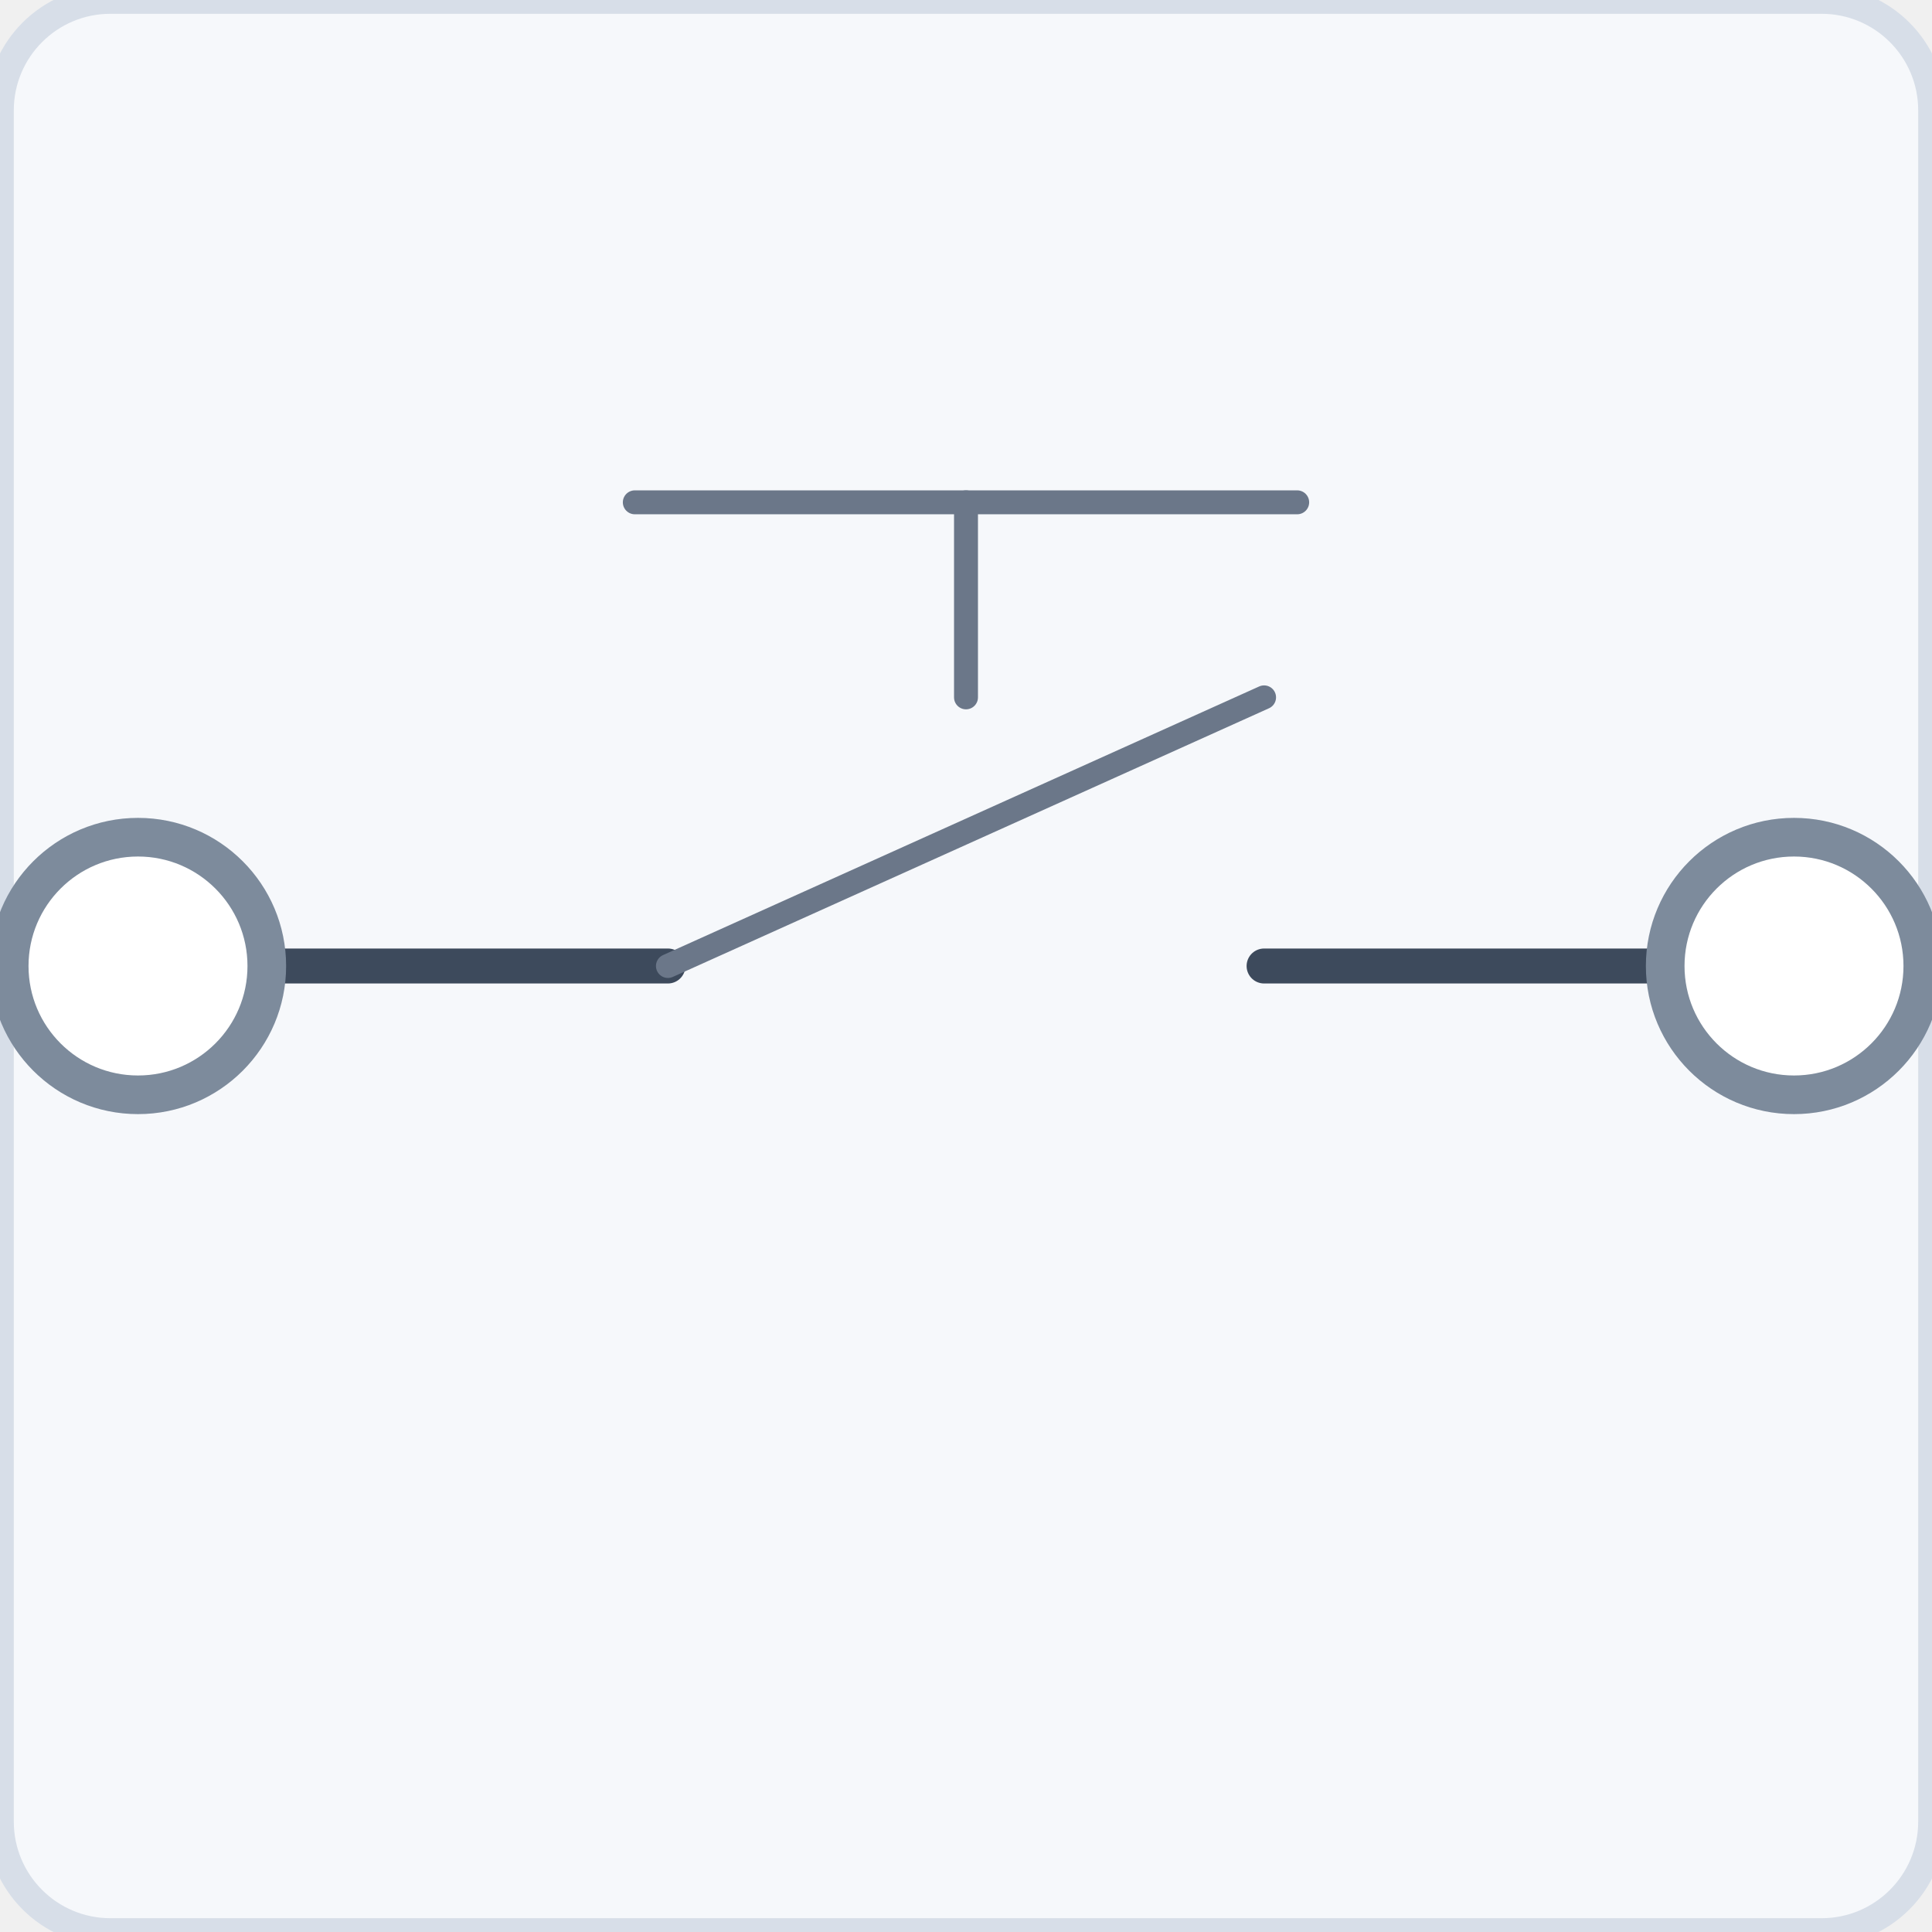
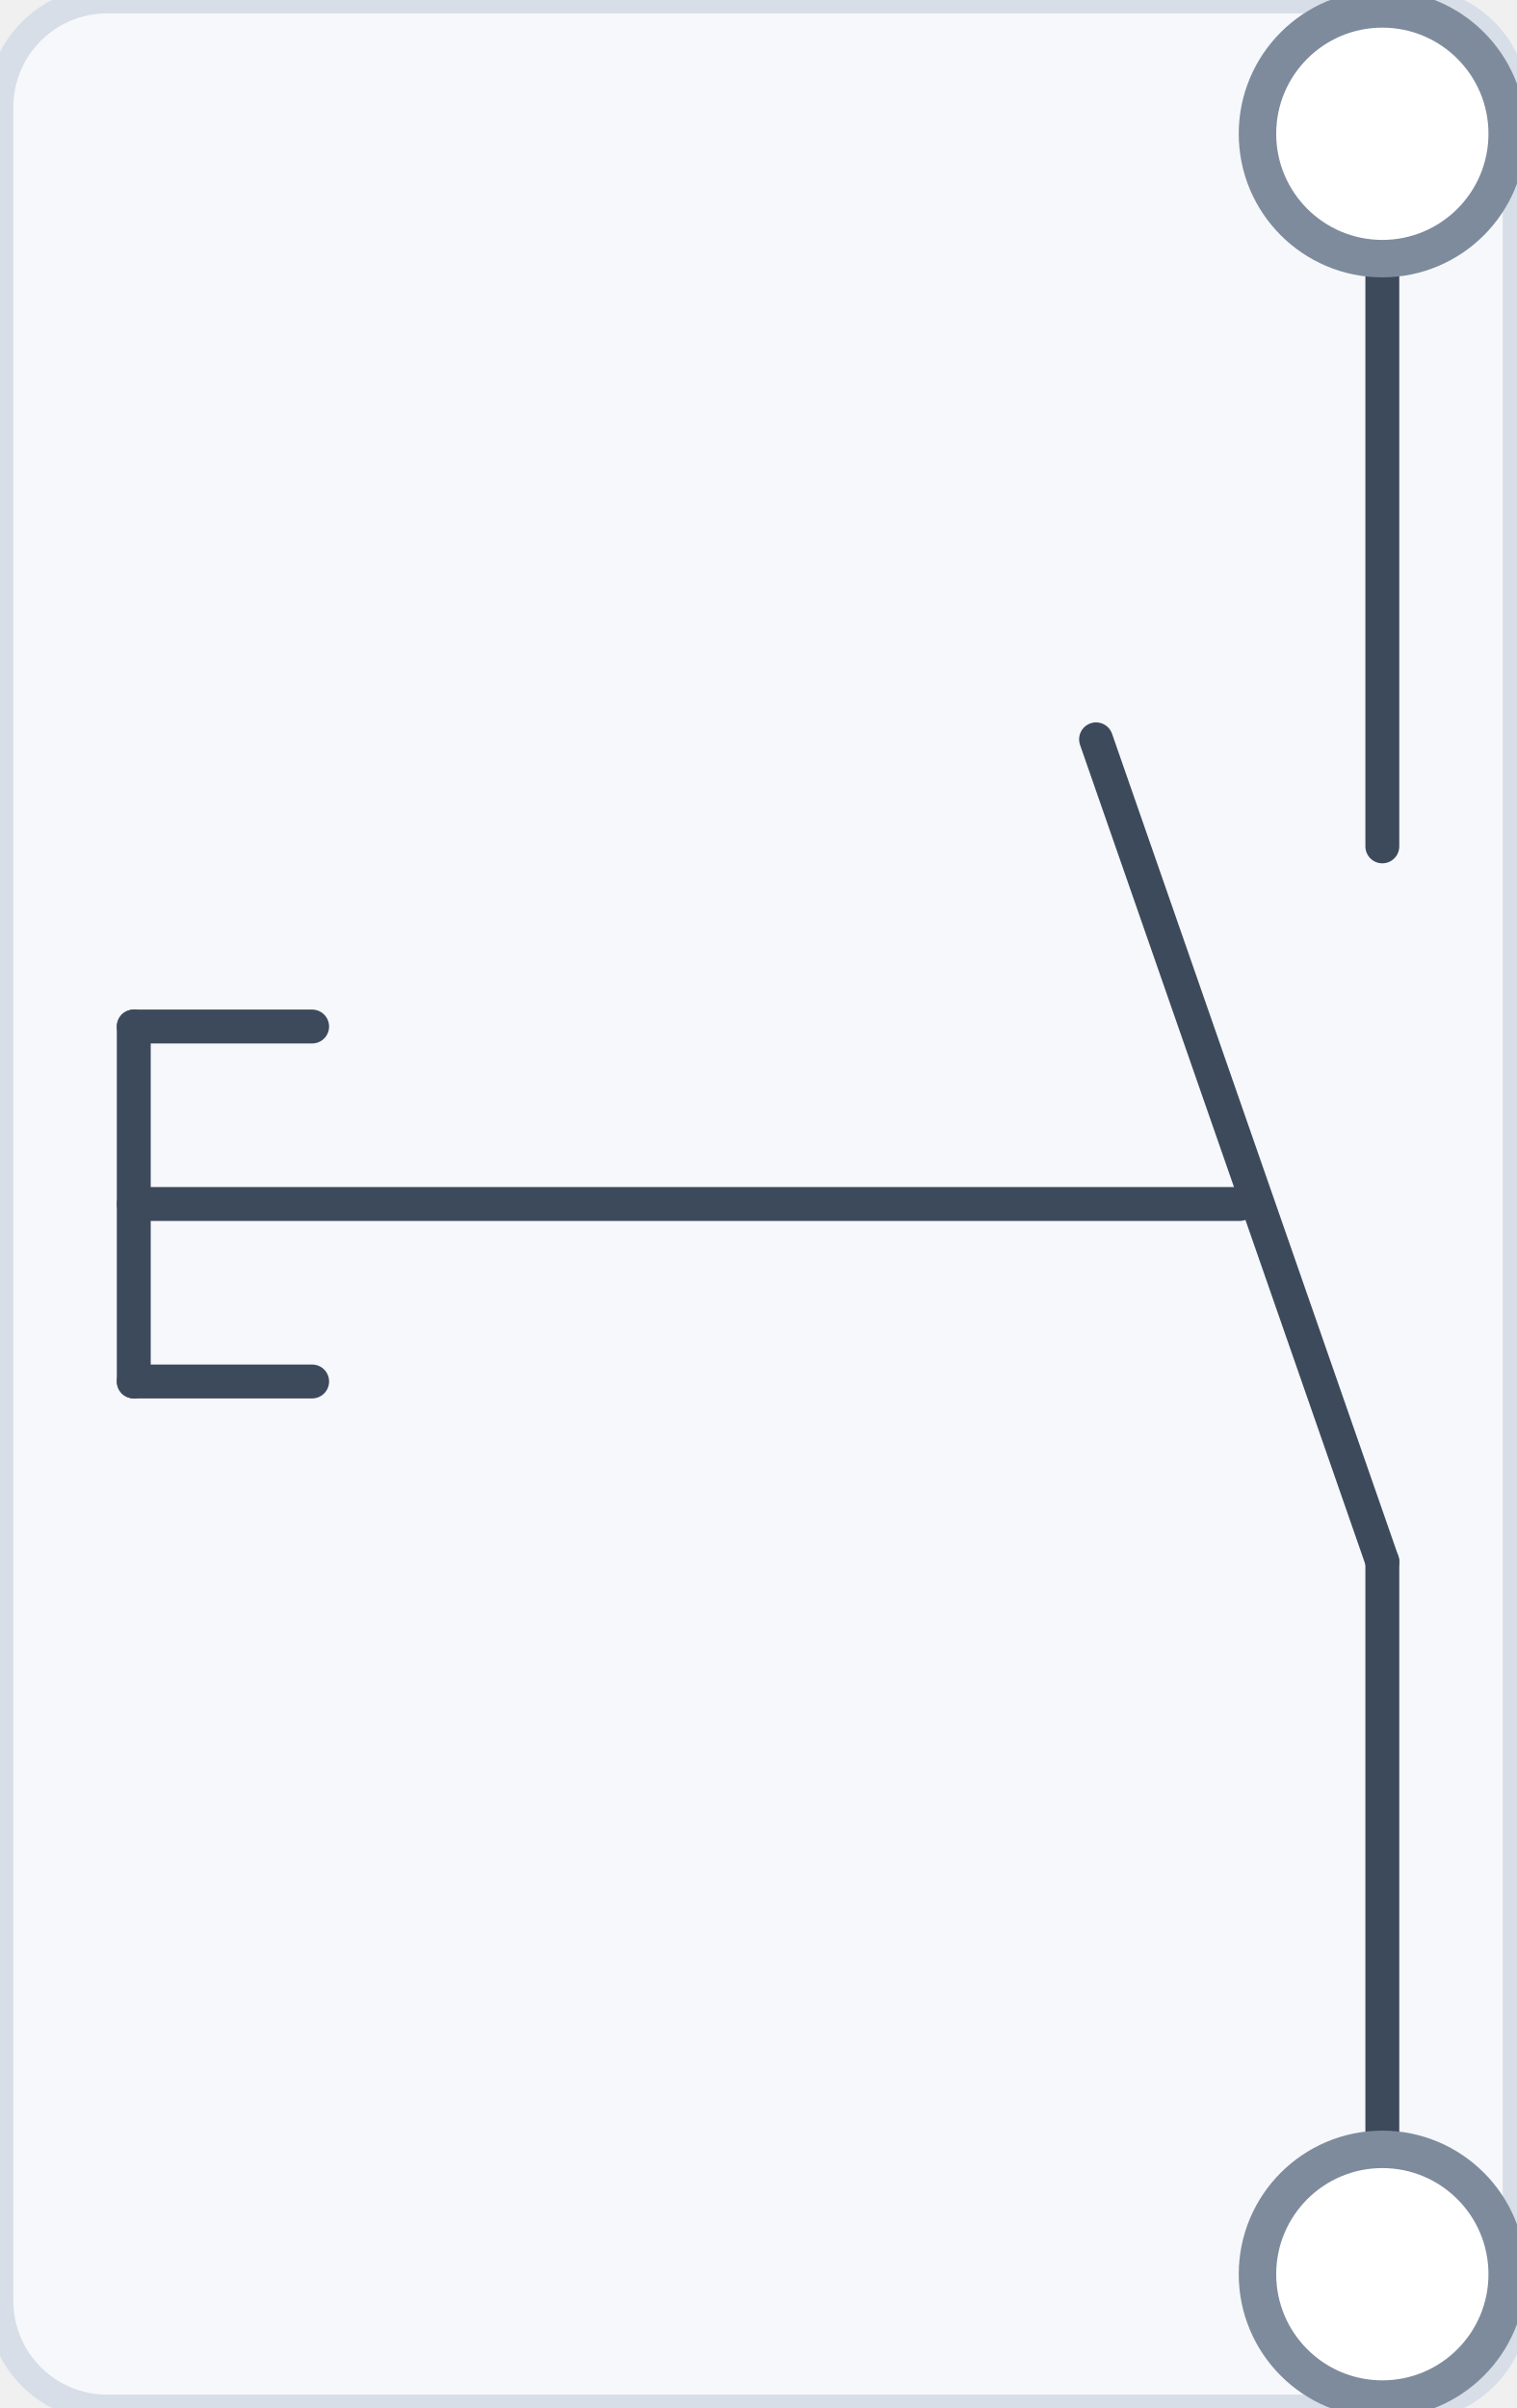
- <svg xmlns="http://www.w3.org/2000/svg" width="63" height="63" viewBox="-1.5 -1.5 21 21" role="img">
-   <rect x="-1.5" y="-1.5" width="21" height="21" rx="1.2" fill="#f6f8fb" stroke="#d7dee8" stroke-width="0.3" />
-   <path d="M0 9L5.76 9" stroke="#3d4a5c" stroke-width="0.38" fill="none" stroke-linecap="round" stroke-linejoin="round" />
-   <path d="M12.24 9L18 9" stroke="#3d4a5c" stroke-width="0.38" fill="none" stroke-linecap="round" stroke-linejoin="round" />
-   <path d="M5.76 9L12.24 6.08" stroke="#6b7789" stroke-width="0.26" fill="none" stroke-linecap="round" stroke-linejoin="round" />
-   <path d="M9 6.08L9 3.96" stroke="#6b7789" stroke-width="0.26" fill="none" stroke-linecap="round" stroke-linejoin="round" />
-   <path d="M5.4 3.96L12.6 3.96" stroke="#6b7789" stroke-width="0.26" fill="none" stroke-linecap="round" stroke-linejoin="round" />
-   <circle cx="0" cy="9" r="1.4" fill="#ffffff" stroke="#7d8b9c" stroke-width="0.42" />
-   <circle cx="18" cy="9" r="1.4" fill="#ffffff" stroke="#7d8b9c" stroke-width="0.42" />
+ <svg xmlns="http://www.w3.org/2000/svg" width="51" height="81" viewBox="-1.5 -1.5 17 27" role="img">
+   <rect x="-1.5" y="-1.5" width="17" height="27" rx="1.2" fill="#f6f8fb" stroke="#d7dee8" stroke-width="0.3" />
+   <path d="M0 12L12.4 12" stroke="#3d4a5c" stroke-width="0.38" fill="none" stroke-linecap="round" stroke-linejoin="round" />
+   <path d="M14 7.99L14 0" stroke="#3d4a5c" stroke-width="0.38" fill="none" stroke-linecap="round" stroke-linejoin="round" />
+   <path d="M0 10.01L0 13.99" stroke="#3d4a5c" stroke-width="0.38" fill="none" stroke-linecap="round" stroke-linejoin="round" />
+   <path d="M14 16.01L14 24" stroke="#3d4a5c" stroke-width="0.38" fill="none" stroke-linecap="round" stroke-linejoin="round" />
+   <path d="M14 16.01L10.79 6.79" stroke="#3d4a5c" stroke-width="0.38" fill="none" stroke-linecap="round" stroke-linejoin="round" />
+   <path d="M0 10.01L2 10.01" stroke="#3d4a5c" stroke-width="0.38" fill="none" stroke-linecap="round" stroke-linejoin="round" />
+   <path d="M2 13.99L0 13.99" stroke="#3d4a5c" stroke-width="0.38" fill="none" stroke-linecap="round" stroke-linejoin="round" />
+   <circle cx="14" cy="24" r="1.4" fill="#ffffff" stroke="#7d8b9c" stroke-width="0.42" />
+   <circle cx="14" cy="0" r="1.4" fill="#ffffff" stroke="#7d8b9c" stroke-width="0.42" />
</svg>
